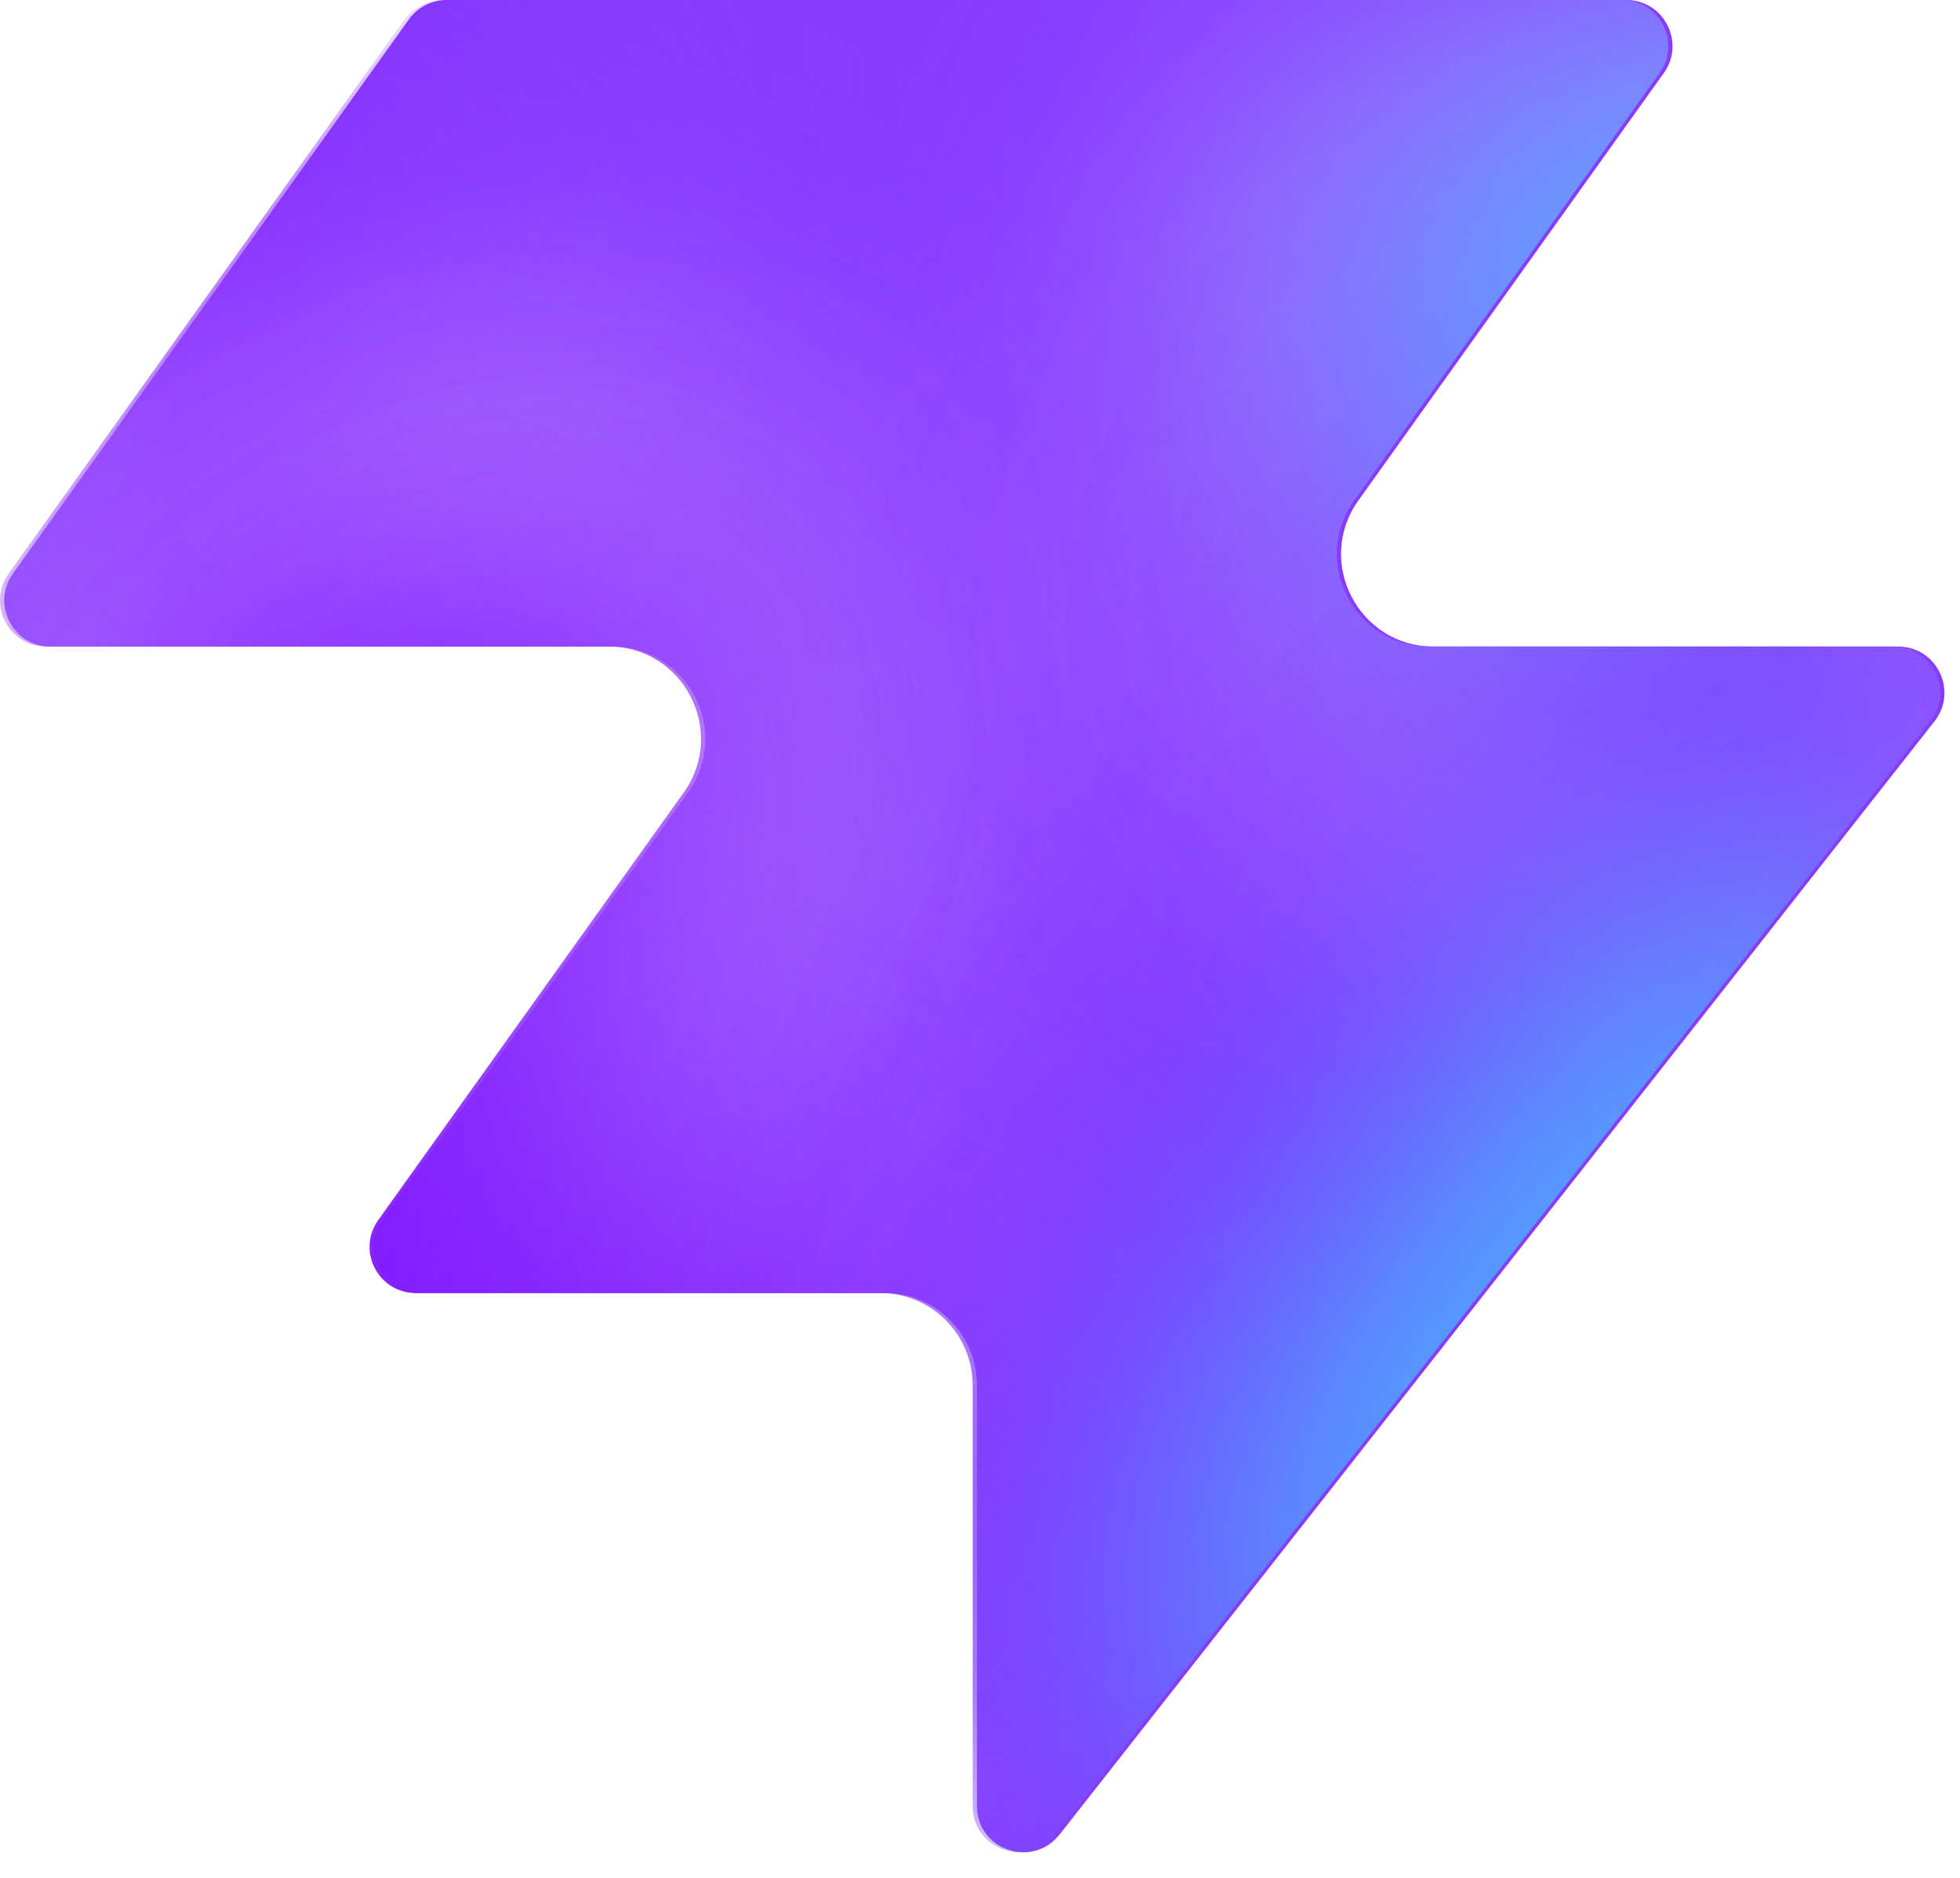
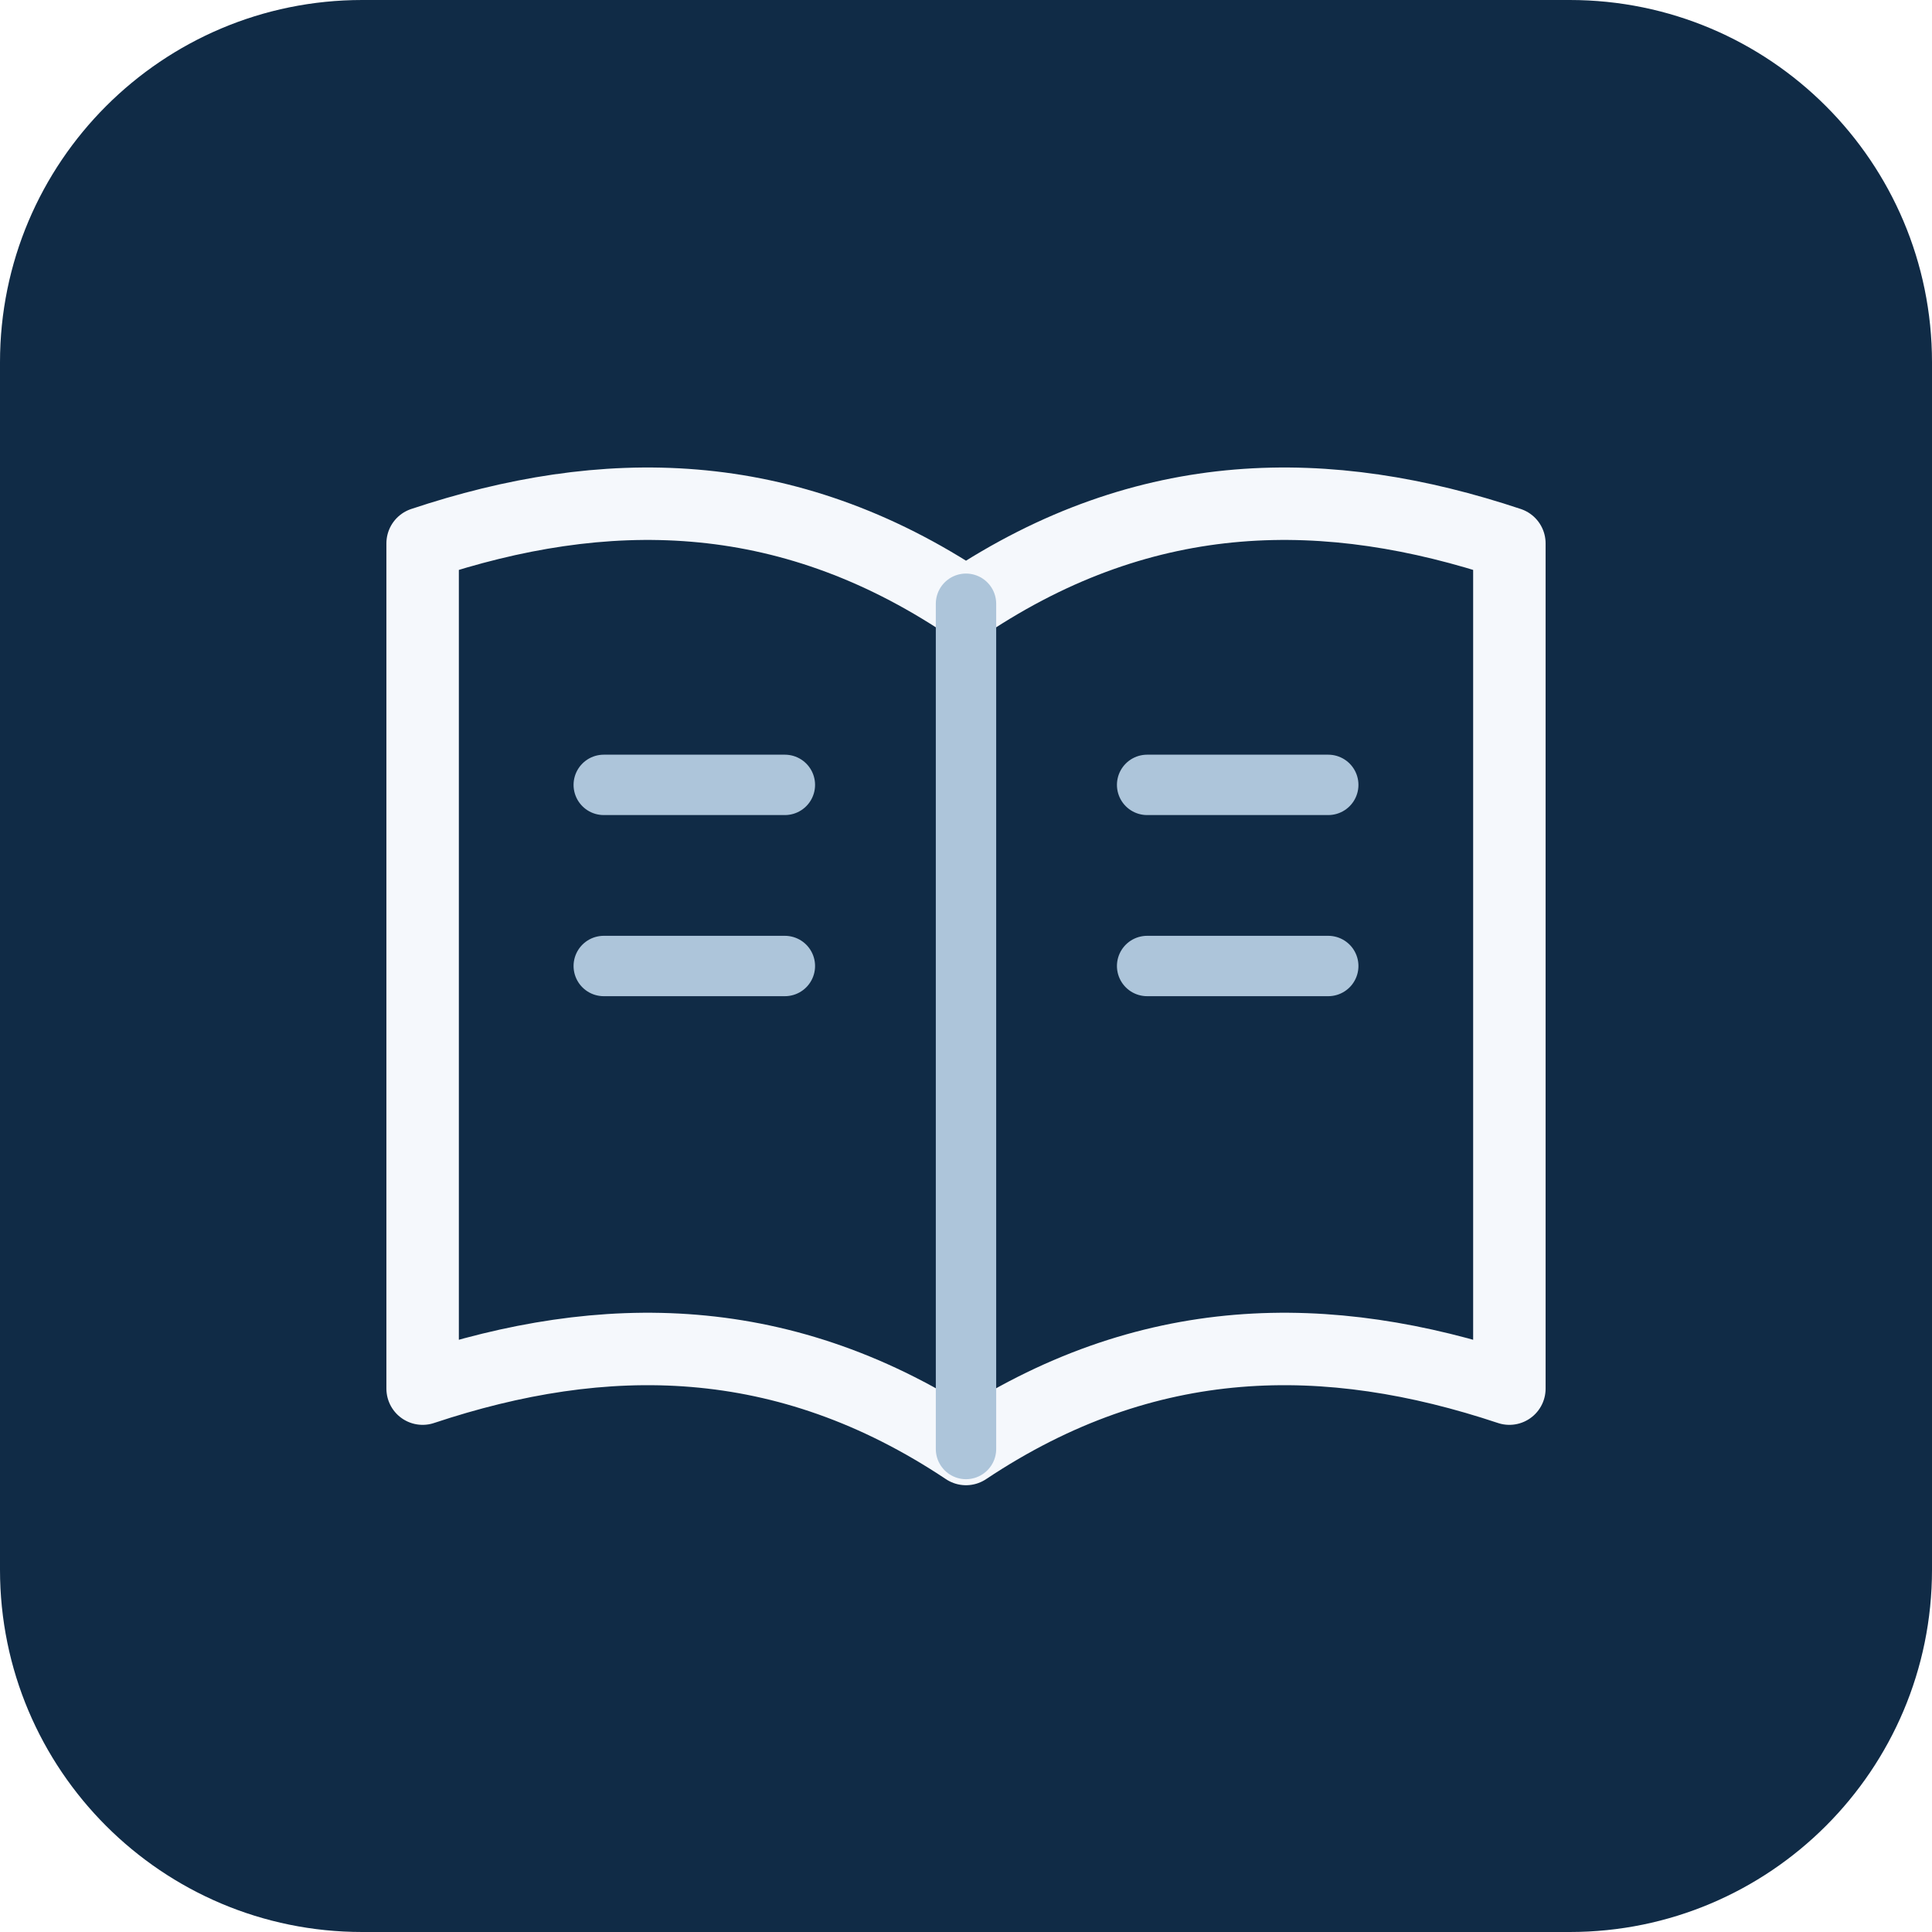
- <svg xmlns="http://www.w3.org/2000/svg" width="48" height="46" fill="none" viewBox="0 0 48 46">
-   <path fill="#863bff" d="M25.946 44.938c-.664.845-2.021.375-2.021-.698V33.937a2.26 2.26 0 0 0-2.262-2.262H10.287c-.92 0-1.456-1.04-.92-1.788l7.48-10.471c1.07-1.497 0-3.578-1.842-3.578H1.237c-.92 0-1.456-1.04-.92-1.788L10.013.474c.214-.297.556-.474.92-.474h28.894c.92 0 1.456 1.04.92 1.788l-7.48 10.471c-1.07 1.498 0 3.579 1.842 3.579h11.377c.943 0 1.473 1.088.89 1.83L25.947 44.94z" style="fill:#863bff;fill:color(display-p3 .525 .23 1);fill-opacity:1" />
-   <mask id="a" width="48" height="46" x="0" y="0" maskUnits="userSpaceOnUse" style="mask-type:alpha">
-     <path fill="#000" d="M25.842 44.938c-.664.844-2.021.375-2.021-.698V33.937a2.26 2.26 0 0 0-2.262-2.262H10.183c-.92 0-1.456-1.04-.92-1.788l7.48-10.471c1.07-1.498 0-3.579-1.842-3.579H1.133c-.92 0-1.456-1.04-.92-1.787L9.91.473c.214-.297.556-.474.92-.474h28.894c.92 0 1.456 1.04.92 1.788l-7.48 10.471c-1.07 1.498 0 3.578 1.842 3.578h11.377c.943 0 1.473 1.088.89 1.832L25.843 44.94z" style="fill:#000;fill-opacity:1" />
-   </mask>
-   <g mask="url(#a)">
-     <g filter="url(#b)">
-       <ellipse cx="5.508" cy="14.704" fill="#ede6ff" rx="5.508" ry="14.704" style="fill:#ede6ff;fill:color(display-p3 .927 .903 1);fill-opacity:1" transform="matrix(.00324 1 1 -.00324 -4.47 31.516)" />
-     </g>
-     <g filter="url(#c)">
-       <ellipse cx="10.399" cy="29.851" fill="#ede6ff" rx="10.399" ry="29.851" style="fill:#ede6ff;fill:color(display-p3 .927 .903 1);fill-opacity:1" transform="matrix(.00324 1 1 -.00324 -39.328 7.883)" />
-     </g>
-     <g filter="url(#d)">
-       <ellipse cx="5.508" cy="30.487" fill="#7e14ff" rx="5.508" ry="30.487" style="fill:#7e14ff;fill:color(display-p3 .492 .077 1);fill-opacity:1" transform="rotate(89.814 -25.913 -14.639)scale(1 -1)" />
-     </g>
-     <g filter="url(#e)">
-       <ellipse cx="5.508" cy="30.599" fill="#7e14ff" rx="5.508" ry="30.599" style="fill:#7e14ff;fill:color(display-p3 .492 .077 1);fill-opacity:1" transform="rotate(89.814 -32.644 -3.334)scale(1 -1)" />
-     </g>
-     <g filter="url(#f)">
-       <ellipse cx="5.508" cy="30.599" fill="#7e14ff" rx="5.508" ry="30.599" style="fill:#7e14ff;fill:color(display-p3 .492 .077 1);fill-opacity:1" transform="matrix(.00324 1 1 -.00324 -34.34 30.47)" />
-     </g>
-     <g filter="url(#g)">
-       <ellipse cx="14.072" cy="22.078" fill="#ede6ff" rx="14.072" ry="22.078" style="fill:#ede6ff;fill:color(display-p3 .927 .903 1);fill-opacity:1" transform="rotate(93.35 24.506 48.493)scale(-1 1)" />
-     </g>
-     <g filter="url(#h)">
-       <ellipse cx="3.47" cy="21.501" fill="#7e14ff" rx="3.47" ry="21.501" style="fill:#7e14ff;fill:color(display-p3 .492 .077 1);fill-opacity:1" transform="rotate(89.009 28.708 47.59)scale(-1 1)" />
-     </g>
-     <g filter="url(#i)">
-       <ellipse cx="3.47" cy="21.501" fill="#7e14ff" rx="3.47" ry="21.501" style="fill:#7e14ff;fill:color(display-p3 .492 .077 1);fill-opacity:1" transform="rotate(89.009 28.708 47.59)scale(-1 1)" />
-     </g>
-     <g filter="url(#j)">
-       <ellipse cx=".387" cy="8.972" fill="#7e14ff" rx="4.407" ry="29.108" style="fill:#7e14ff;fill:color(display-p3 .492 .077 1);fill-opacity:1" transform="rotate(39.51 .387 8.972)" />
-     </g>
-     <g filter="url(#k)">
-       <ellipse cx="47.523" cy="-6.092" fill="#7e14ff" rx="4.407" ry="29.108" style="fill:#7e14ff;fill:color(display-p3 .492 .077 1);fill-opacity:1" transform="rotate(37.892 47.523 -6.092)" />
-     </g>
-     <g filter="url(#l)">
-       <ellipse cx="41.412" cy="6.333" fill="#47bfff" rx="5.971" ry="9.665" style="fill:#47bfff;fill:color(display-p3 .28 .748 1);fill-opacity:1" transform="rotate(37.892 41.412 6.333)" />
-     </g>
-     <g filter="url(#m)">
-       <ellipse cx="-1.879" cy="38.332" fill="#7e14ff" rx="4.407" ry="29.108" style="fill:#7e14ff;fill:color(display-p3 .492 .077 1);fill-opacity:1" transform="rotate(37.892 -1.88 38.332)" />
-     </g>
-     <g filter="url(#n)">
-       <ellipse cx="-1.879" cy="38.332" fill="#7e14ff" rx="4.407" ry="29.108" style="fill:#7e14ff;fill:color(display-p3 .492 .077 1);fill-opacity:1" transform="rotate(37.892 -1.88 38.332)" />
-     </g>
-     <g filter="url(#o)">
-       <ellipse cx="35.651" cy="29.907" fill="#7e14ff" rx="4.407" ry="29.108" style="fill:#7e14ff;fill:color(display-p3 .492 .077 1);fill-opacity:1" transform="rotate(37.892 35.651 29.907)" />
-     </g>
-     <g filter="url(#p)">
-       <ellipse cx="38.418" cy="32.4" fill="#47bfff" rx="5.971" ry="15.297" style="fill:#47bfff;fill:color(display-p3 .28 .748 1);fill-opacity:1" transform="rotate(37.892 38.418 32.4)" />
-     </g>
-   </g>
-   <defs>
-     <filter id="b" width="60.045" height="41.654" x="-19.77" y="16.149" color-interpolation-filters="sRGB" filterUnits="userSpaceOnUse">
-       <feFlood flood-opacity="0" result="BackgroundImageFix" />
-       <feBlend in="SourceGraphic" in2="BackgroundImageFix" result="shape" />
-       <feGaussianBlur result="effect1_foregroundBlur_2002_17158" stdDeviation="7.659" />
-     </filter>
-     <filter id="c" width="90.34" height="51.437" x="-54.613" y="-7.533" color-interpolation-filters="sRGB" filterUnits="userSpaceOnUse">
-       <feFlood flood-opacity="0" result="BackgroundImageFix" />
-       <feBlend in="SourceGraphic" in2="BackgroundImageFix" result="shape" />
-       <feGaussianBlur result="effect1_foregroundBlur_2002_17158" stdDeviation="7.659" />
-     </filter>
-     <filter id="d" width="79.355" height="29.4" x="-49.64" y="2.03" color-interpolation-filters="sRGB" filterUnits="userSpaceOnUse">
-       <feFlood flood-opacity="0" result="BackgroundImageFix" />
-       <feBlend in="SourceGraphic" in2="BackgroundImageFix" result="shape" />
-       <feGaussianBlur result="effect1_foregroundBlur_2002_17158" stdDeviation="4.596" />
-     </filter>
-     <filter id="e" width="79.579" height="29.4" x="-45.045" y="20.029" color-interpolation-filters="sRGB" filterUnits="userSpaceOnUse">
-       <feFlood flood-opacity="0" result="BackgroundImageFix" />
-       <feBlend in="SourceGraphic" in2="BackgroundImageFix" result="shape" />
-       <feGaussianBlur result="effect1_foregroundBlur_2002_17158" stdDeviation="4.596" />
-     </filter>
-     <filter id="f" width="79.579" height="29.4" x="-43.513" y="21.178" color-interpolation-filters="sRGB" filterUnits="userSpaceOnUse">
-       <feFlood flood-opacity="0" result="BackgroundImageFix" />
-       <feBlend in="SourceGraphic" in2="BackgroundImageFix" result="shape" />
-       <feGaussianBlur result="effect1_foregroundBlur_2002_17158" stdDeviation="4.596" />
-     </filter>
-     <filter id="g" width="74.749" height="58.852" x="15.756" y="-17.901" color-interpolation-filters="sRGB" filterUnits="userSpaceOnUse">
-       <feFlood flood-opacity="0" result="BackgroundImageFix" />
-       <feBlend in="SourceGraphic" in2="BackgroundImageFix" result="shape" />
-       <feGaussianBlur result="effect1_foregroundBlur_2002_17158" stdDeviation="7.659" />
-     </filter>
-     <filter id="h" width="61.377" height="25.362" x="23.548" y="2.284" color-interpolation-filters="sRGB" filterUnits="userSpaceOnUse">
-       <feFlood flood-opacity="0" result="BackgroundImageFix" />
-       <feBlend in="SourceGraphic" in2="BackgroundImageFix" result="shape" />
-       <feGaussianBlur result="effect1_foregroundBlur_2002_17158" stdDeviation="4.596" />
-     </filter>
-     <filter id="i" width="61.377" height="25.362" x="23.548" y="2.284" color-interpolation-filters="sRGB" filterUnits="userSpaceOnUse">
-       <feFlood flood-opacity="0" result="BackgroundImageFix" />
-       <feBlend in="SourceGraphic" in2="BackgroundImageFix" result="shape" />
-       <feGaussianBlur result="effect1_foregroundBlur_2002_17158" stdDeviation="4.596" />
-     </filter>
-     <filter id="j" width="56.045" height="63.649" x="-27.636" y="-22.853" color-interpolation-filters="sRGB" filterUnits="userSpaceOnUse">
-       <feFlood flood-opacity="0" result="BackgroundImageFix" />
-       <feBlend in="SourceGraphic" in2="BackgroundImageFix" result="shape" />
-       <feGaussianBlur result="effect1_foregroundBlur_2002_17158" stdDeviation="4.596" />
-     </filter>
-     <filter id="k" width="54.814" height="64.646" x="20.116" y="-38.415" color-interpolation-filters="sRGB" filterUnits="userSpaceOnUse">
-       <feFlood flood-opacity="0" result="BackgroundImageFix" />
-       <feBlend in="SourceGraphic" in2="BackgroundImageFix" result="shape" />
-       <feGaussianBlur result="effect1_foregroundBlur_2002_17158" stdDeviation="4.596" />
-     </filter>
-     <filter id="l" width="33.541" height="35.313" x="24.641" y="-11.323" color-interpolation-filters="sRGB" filterUnits="userSpaceOnUse">
-       <feFlood flood-opacity="0" result="BackgroundImageFix" />
-       <feBlend in="SourceGraphic" in2="BackgroundImageFix" result="shape" />
-       <feGaussianBlur result="effect1_foregroundBlur_2002_17158" stdDeviation="4.596" />
-     </filter>
-     <filter id="m" width="54.814" height="64.646" x="-29.286" y="6.009" color-interpolation-filters="sRGB" filterUnits="userSpaceOnUse">
-       <feFlood flood-opacity="0" result="BackgroundImageFix" />
-       <feBlend in="SourceGraphic" in2="BackgroundImageFix" result="shape" />
-       <feGaussianBlur result="effect1_foregroundBlur_2002_17158" stdDeviation="4.596" />
-     </filter>
-     <filter id="n" width="54.814" height="64.646" x="-29.286" y="6.009" color-interpolation-filters="sRGB" filterUnits="userSpaceOnUse">
-       <feFlood flood-opacity="0" result="BackgroundImageFix" />
-       <feBlend in="SourceGraphic" in2="BackgroundImageFix" result="shape" />
-       <feGaussianBlur result="effect1_foregroundBlur_2002_17158" stdDeviation="4.596" />
-     </filter>
-     <filter id="o" width="54.814" height="64.646" x="8.244" y="-2.416" color-interpolation-filters="sRGB" filterUnits="userSpaceOnUse">
-       <feFlood flood-opacity="0" result="BackgroundImageFix" />
-       <feBlend in="SourceGraphic" in2="BackgroundImageFix" result="shape" />
-       <feGaussianBlur result="effect1_foregroundBlur_2002_17158" stdDeviation="4.596" />
-     </filter>
-     <filter id="p" width="39.409" height="43.623" x="18.713" y="10.588" color-interpolation-filters="sRGB" filterUnits="userSpaceOnUse">
-       <feFlood flood-opacity="0" result="BackgroundImageFix" />
-       <feBlend in="SourceGraphic" in2="BackgroundImageFix" result="shape" />
-       <feGaussianBlur result="effect1_foregroundBlur_2002_17158" stdDeviation="4.596" />
-     </filter>
-   </defs>
+ <svg xmlns="http://www.w3.org/2000/svg" viewBox="0 0 64 64" fill="none">
+   <rect width="64" height="64" rx="12" fill="#102b46" />
+   <path d="M32 20c-6-4-12-4-18-2v28c6-2 12-2 18 2 6-4 12-4 18-2V18c-6-2-12-2-18 2Z" stroke="#f5f8fc" stroke-width="2.4" stroke-linejoin="round" />
+   <path d="M32 20v28M20 26h6M20 32h6M38 26h6M38 32h6" stroke="#adc5da" stroke-width="2" stroke-linecap="round" />
</svg>
